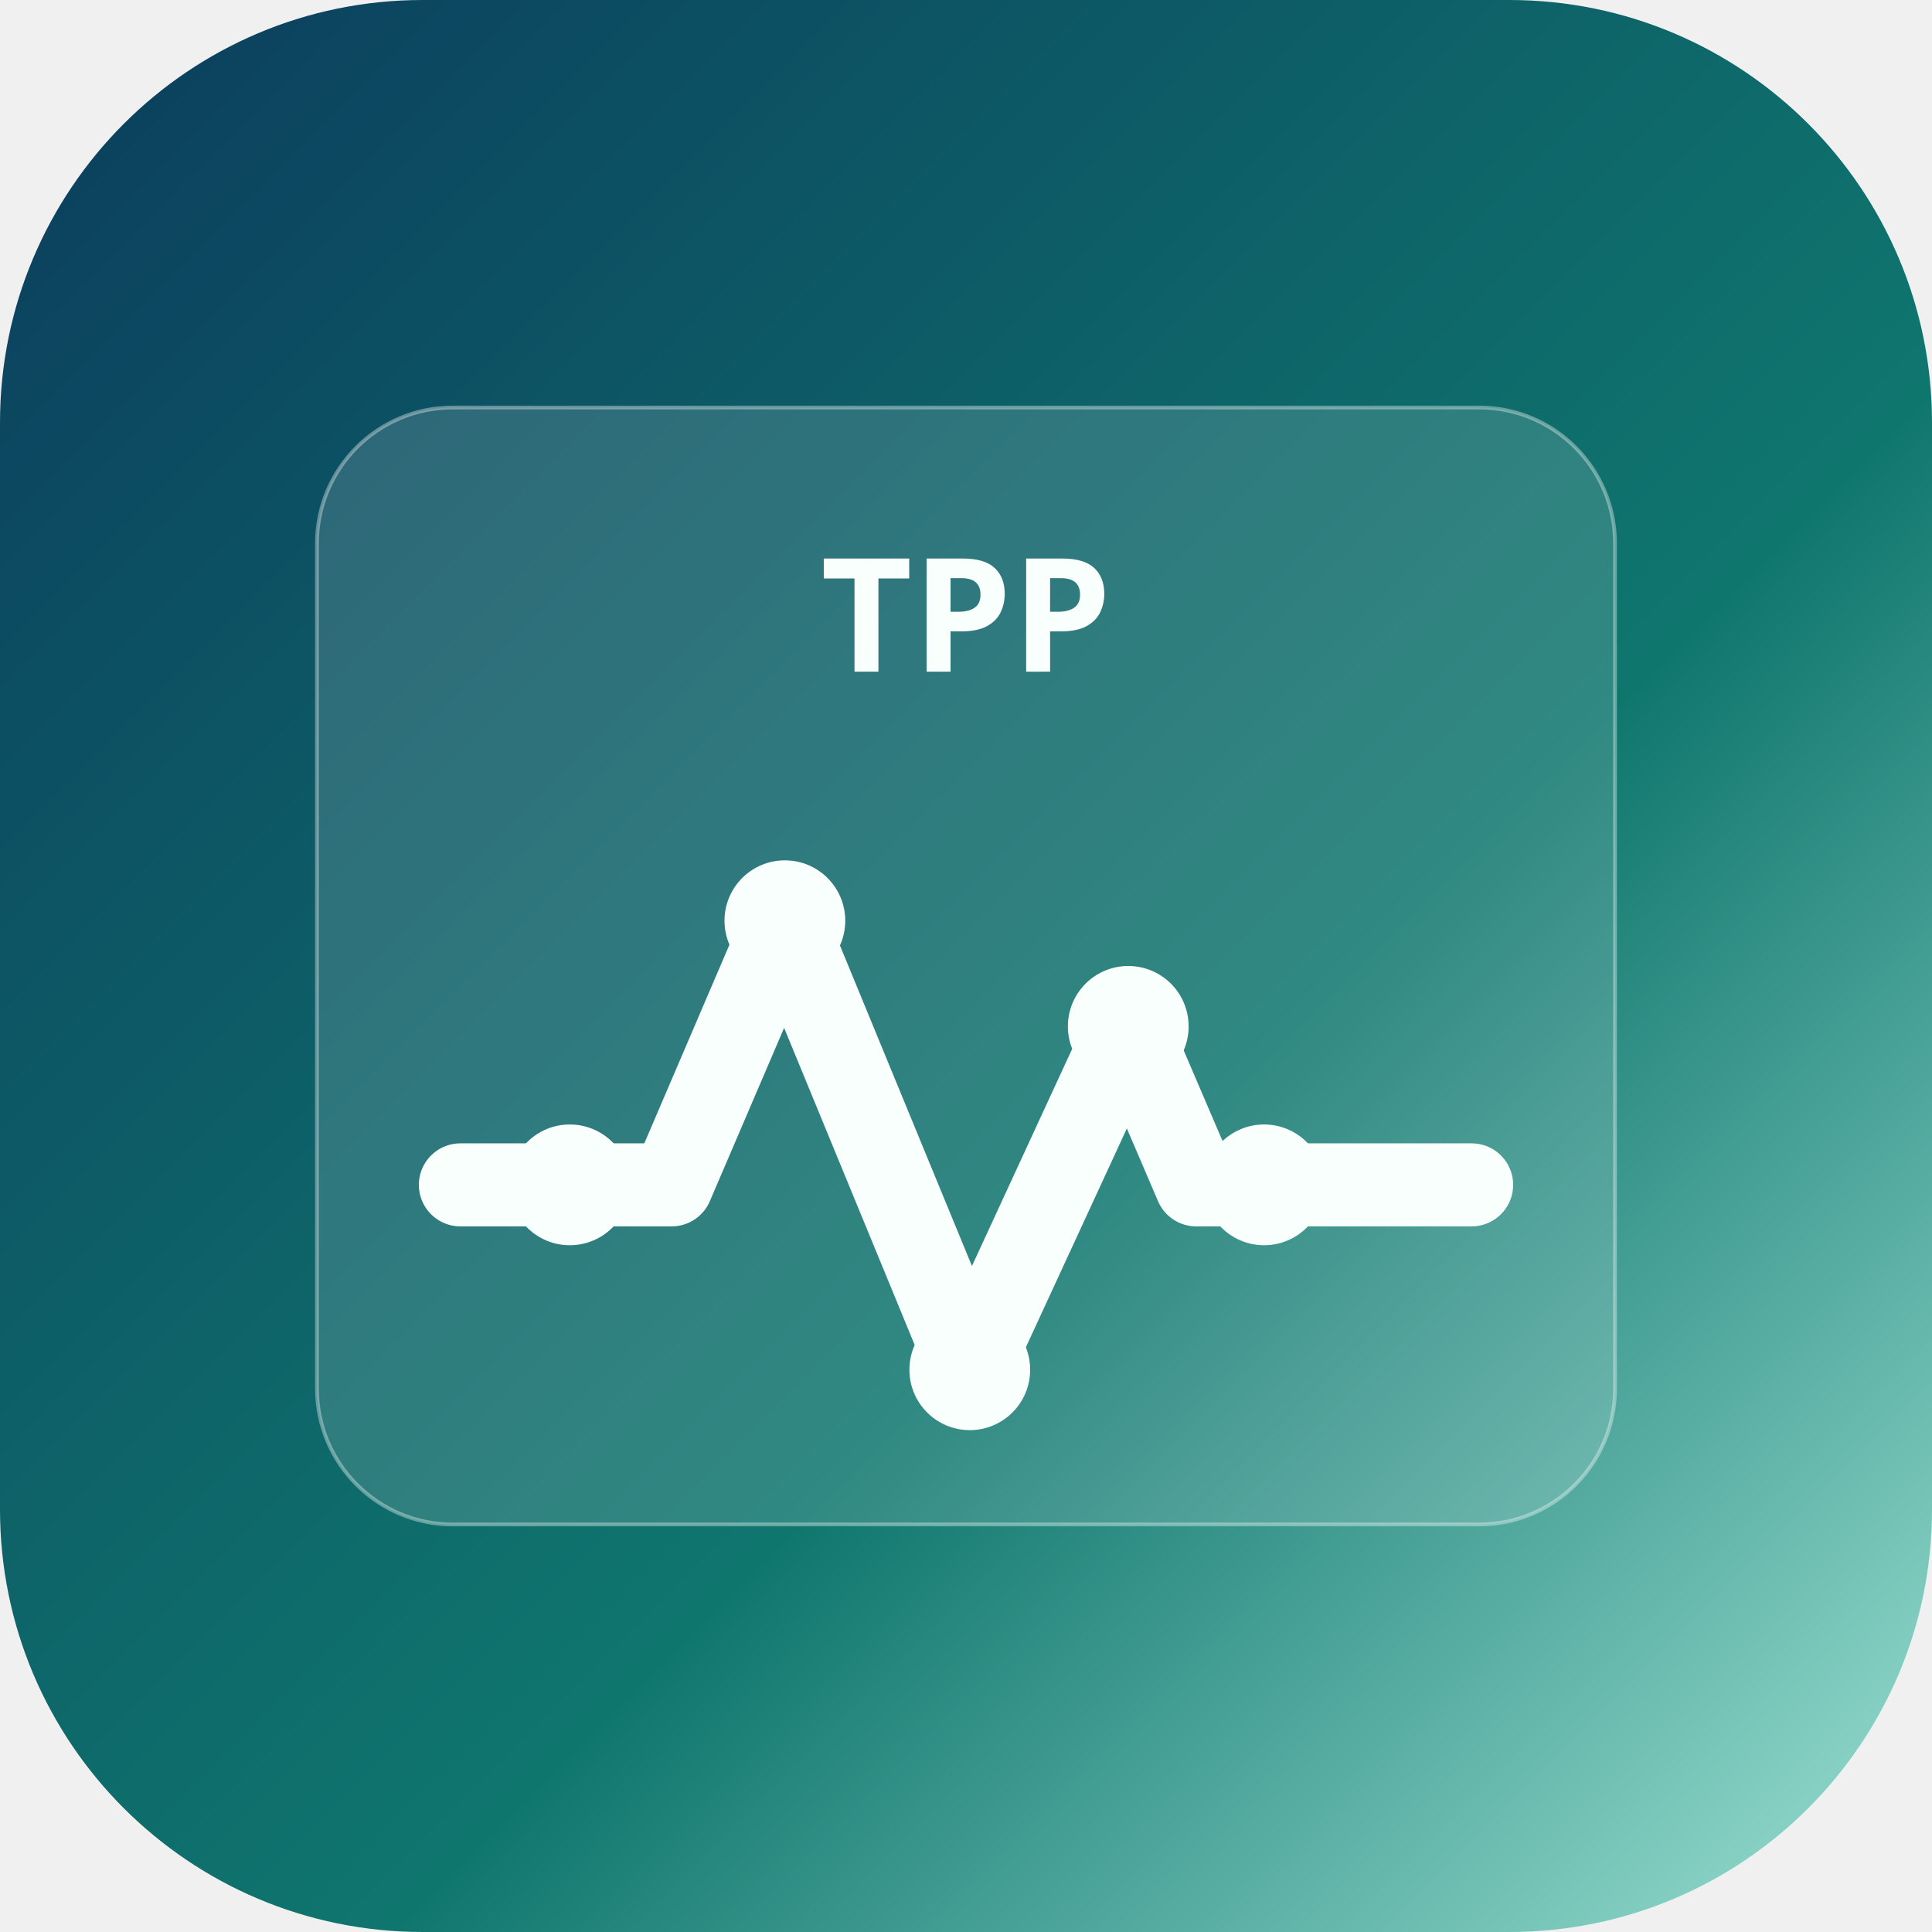
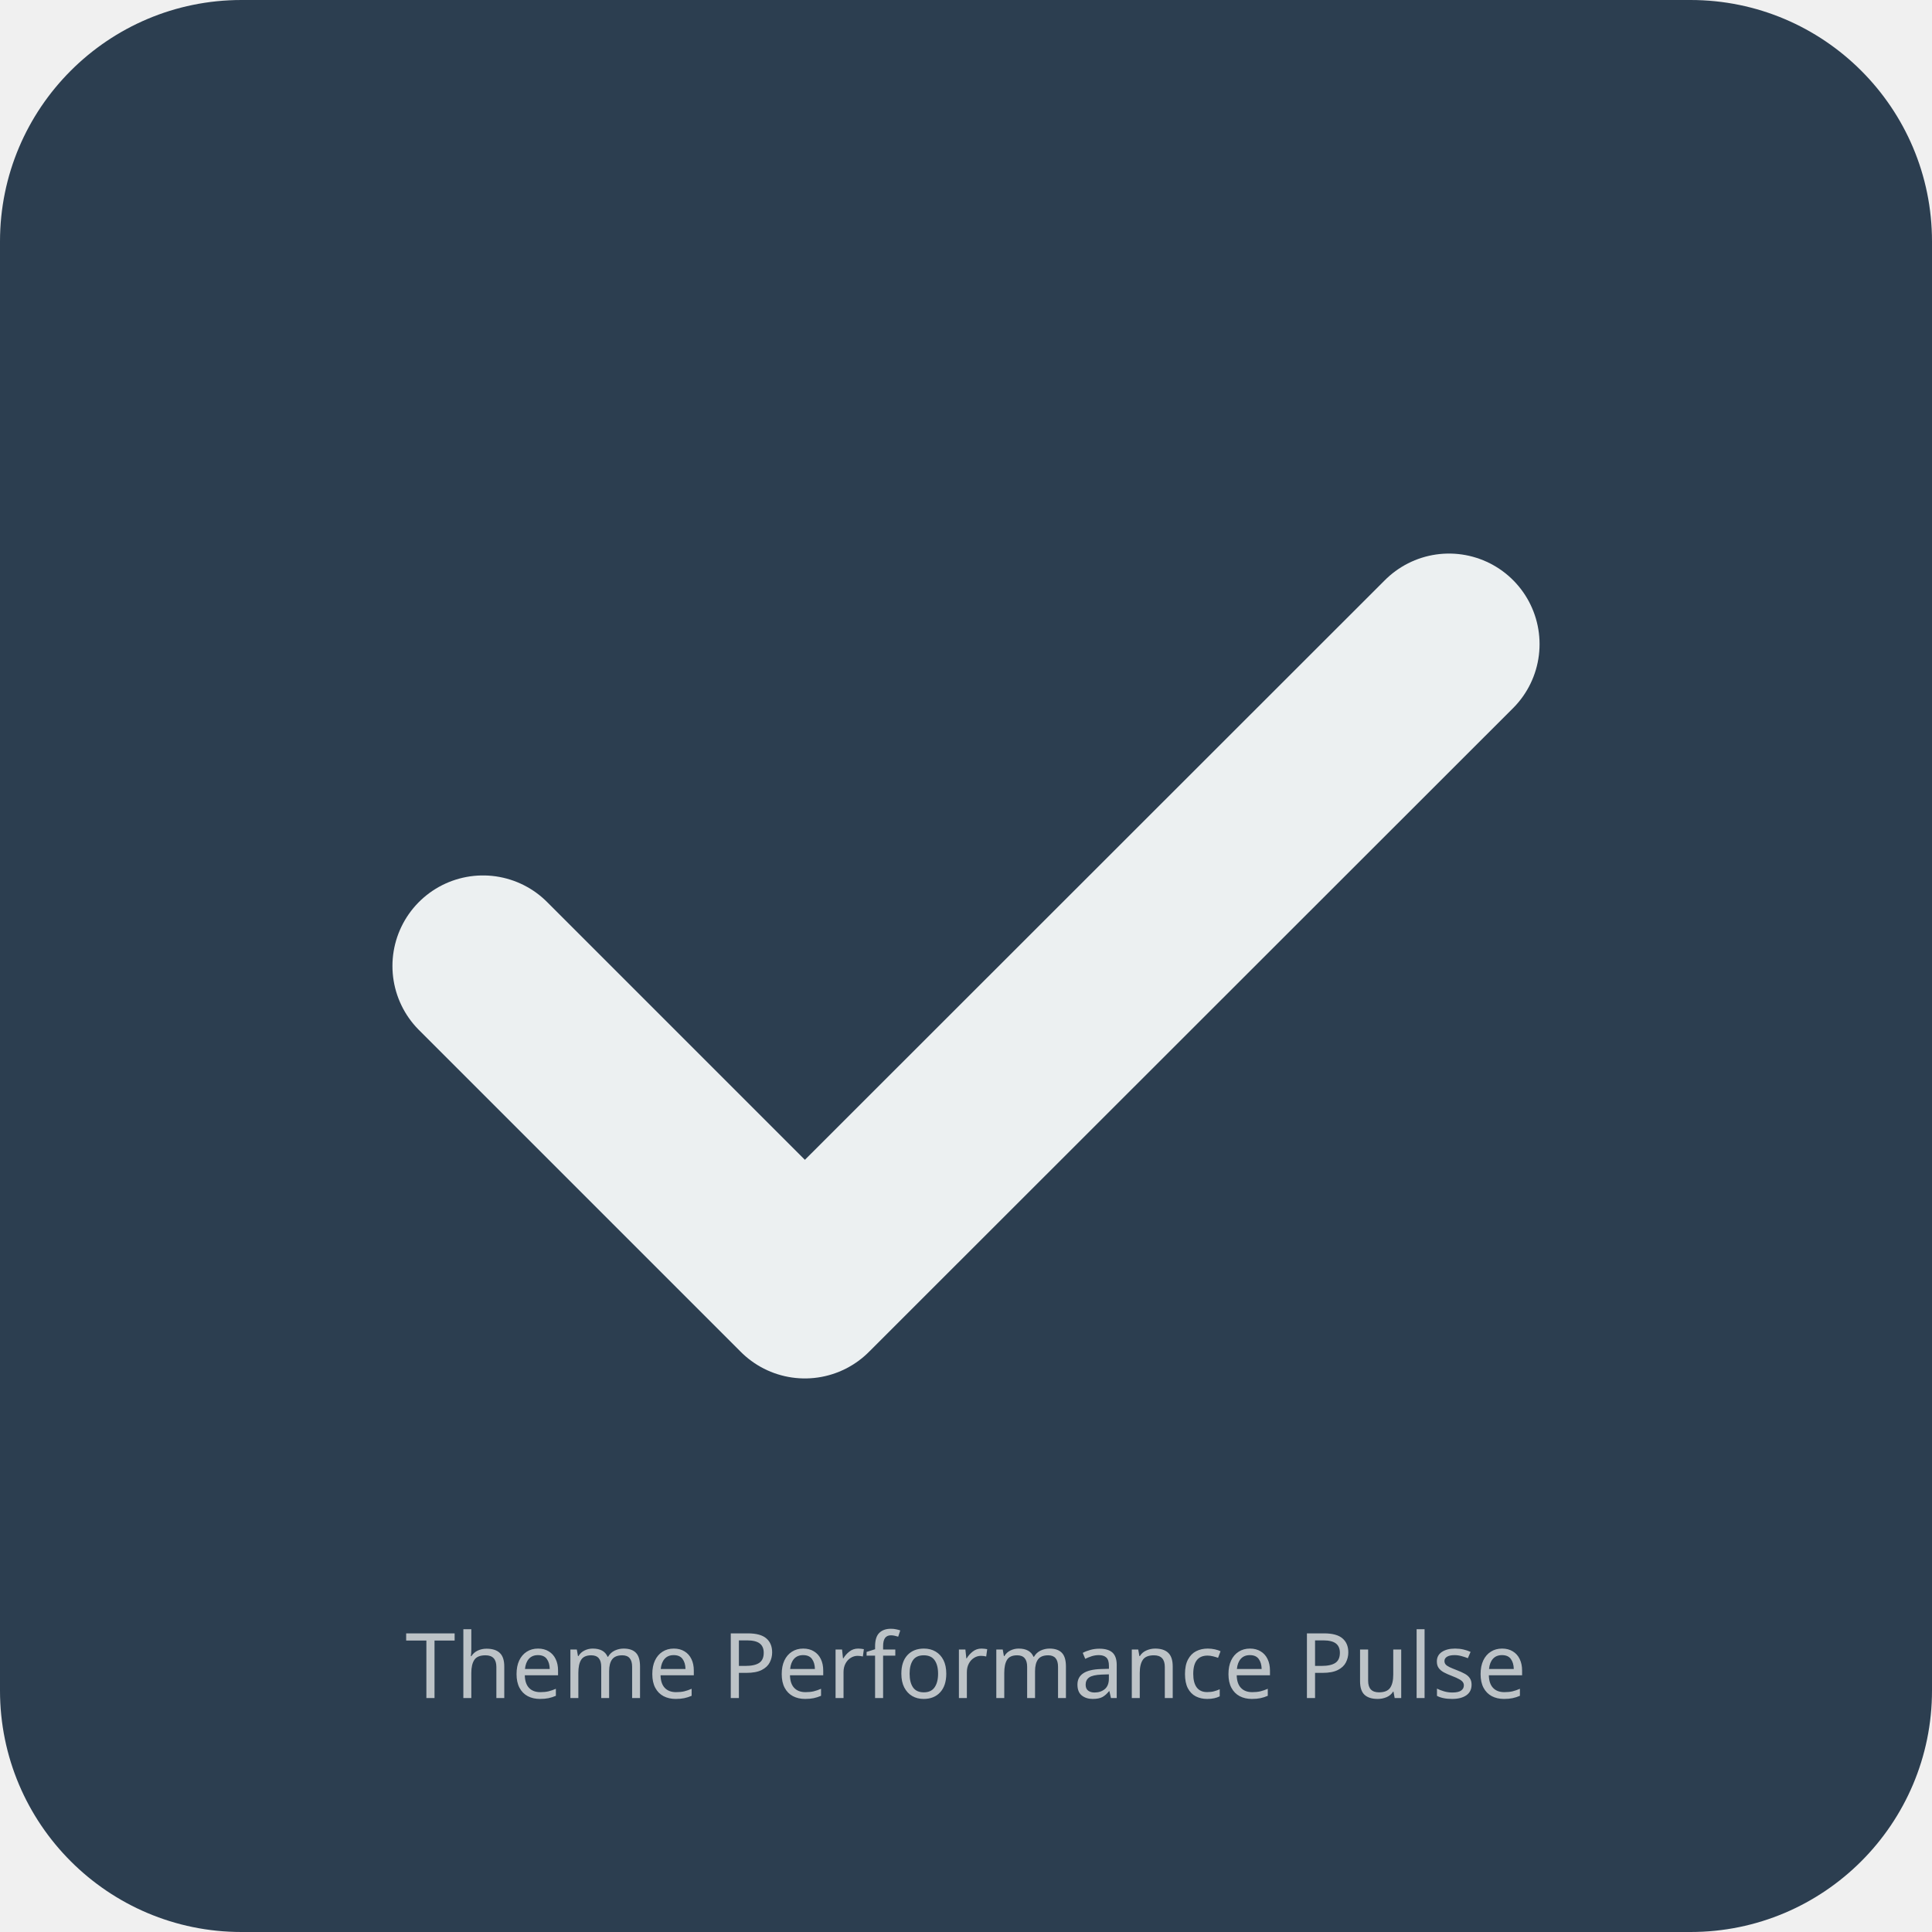
- <svg xmlns="http://www.w3.org/2000/svg" viewBox="0 0 512 512" role="img" aria-labelledby="title desc">
-   <defs>
-     <linearGradient id="bg" x1="0%" y1="0%" x2="100%" y2="100%">
-       <stop offset="0%" stop-color="#0b3c5d" />
-       <stop offset="60%" stop-color="#0f766e" />
-       <stop offset="100%" stop-color="#9fe3d5" />
-     </linearGradient>
-   </defs>
-   <rect width="512" height="512" rx="112" fill="url(#bg)" />
-   <rect x="84" y="108" width="344" height="296" rx="36" fill="#ffffff" fill-opacity="0.14" stroke="#ffffff" stroke-opacity="0.36" />
-   <path d="M122 314h56l30-70 49 119 42-91 18 42h73" fill="none" stroke="#f8fffd" stroke-linecap="round" stroke-linejoin="round" stroke-width="22" />
-   <circle cx="151" cy="314" r="16" fill="#f8fffd" />
-   <circle cx="208" cy="244" r="16" fill="#f8fffd" />
-   <circle cx="257" cy="363" r="16" fill="#f8fffd" />
-   <circle cx="299" cy="272" r="16" fill="#f8fffd" />
-   <circle cx="335" cy="314" r="16" fill="#f8fffd" />
-   <text x="256" y="178" text-anchor="middle" font-family="IBM Plex Sans, Segoe UI, sans-serif" font-size="42" font-weight="700" fill="#f8fffd">TPP</text>
+ <svg xmlns="http://www.w3.org/2000/svg" width="512" height="512" viewBox="0 0 512 512">
+   <rect width="512" height="512" fill="#2c3e50" rx="64" />
+   <path d="M128 256 l85.3 85.3 L384 170.7" stroke="#ecf0f1" stroke-width="48" stroke-linecap="round" stroke-linejoin="round" fill="none" />
+   <text x="256" y="450" font-family="sans-serif" font-size="24" fill="#bdc3c7" text-anchor="middle">Theme Performance Pulse</text>
</svg>
